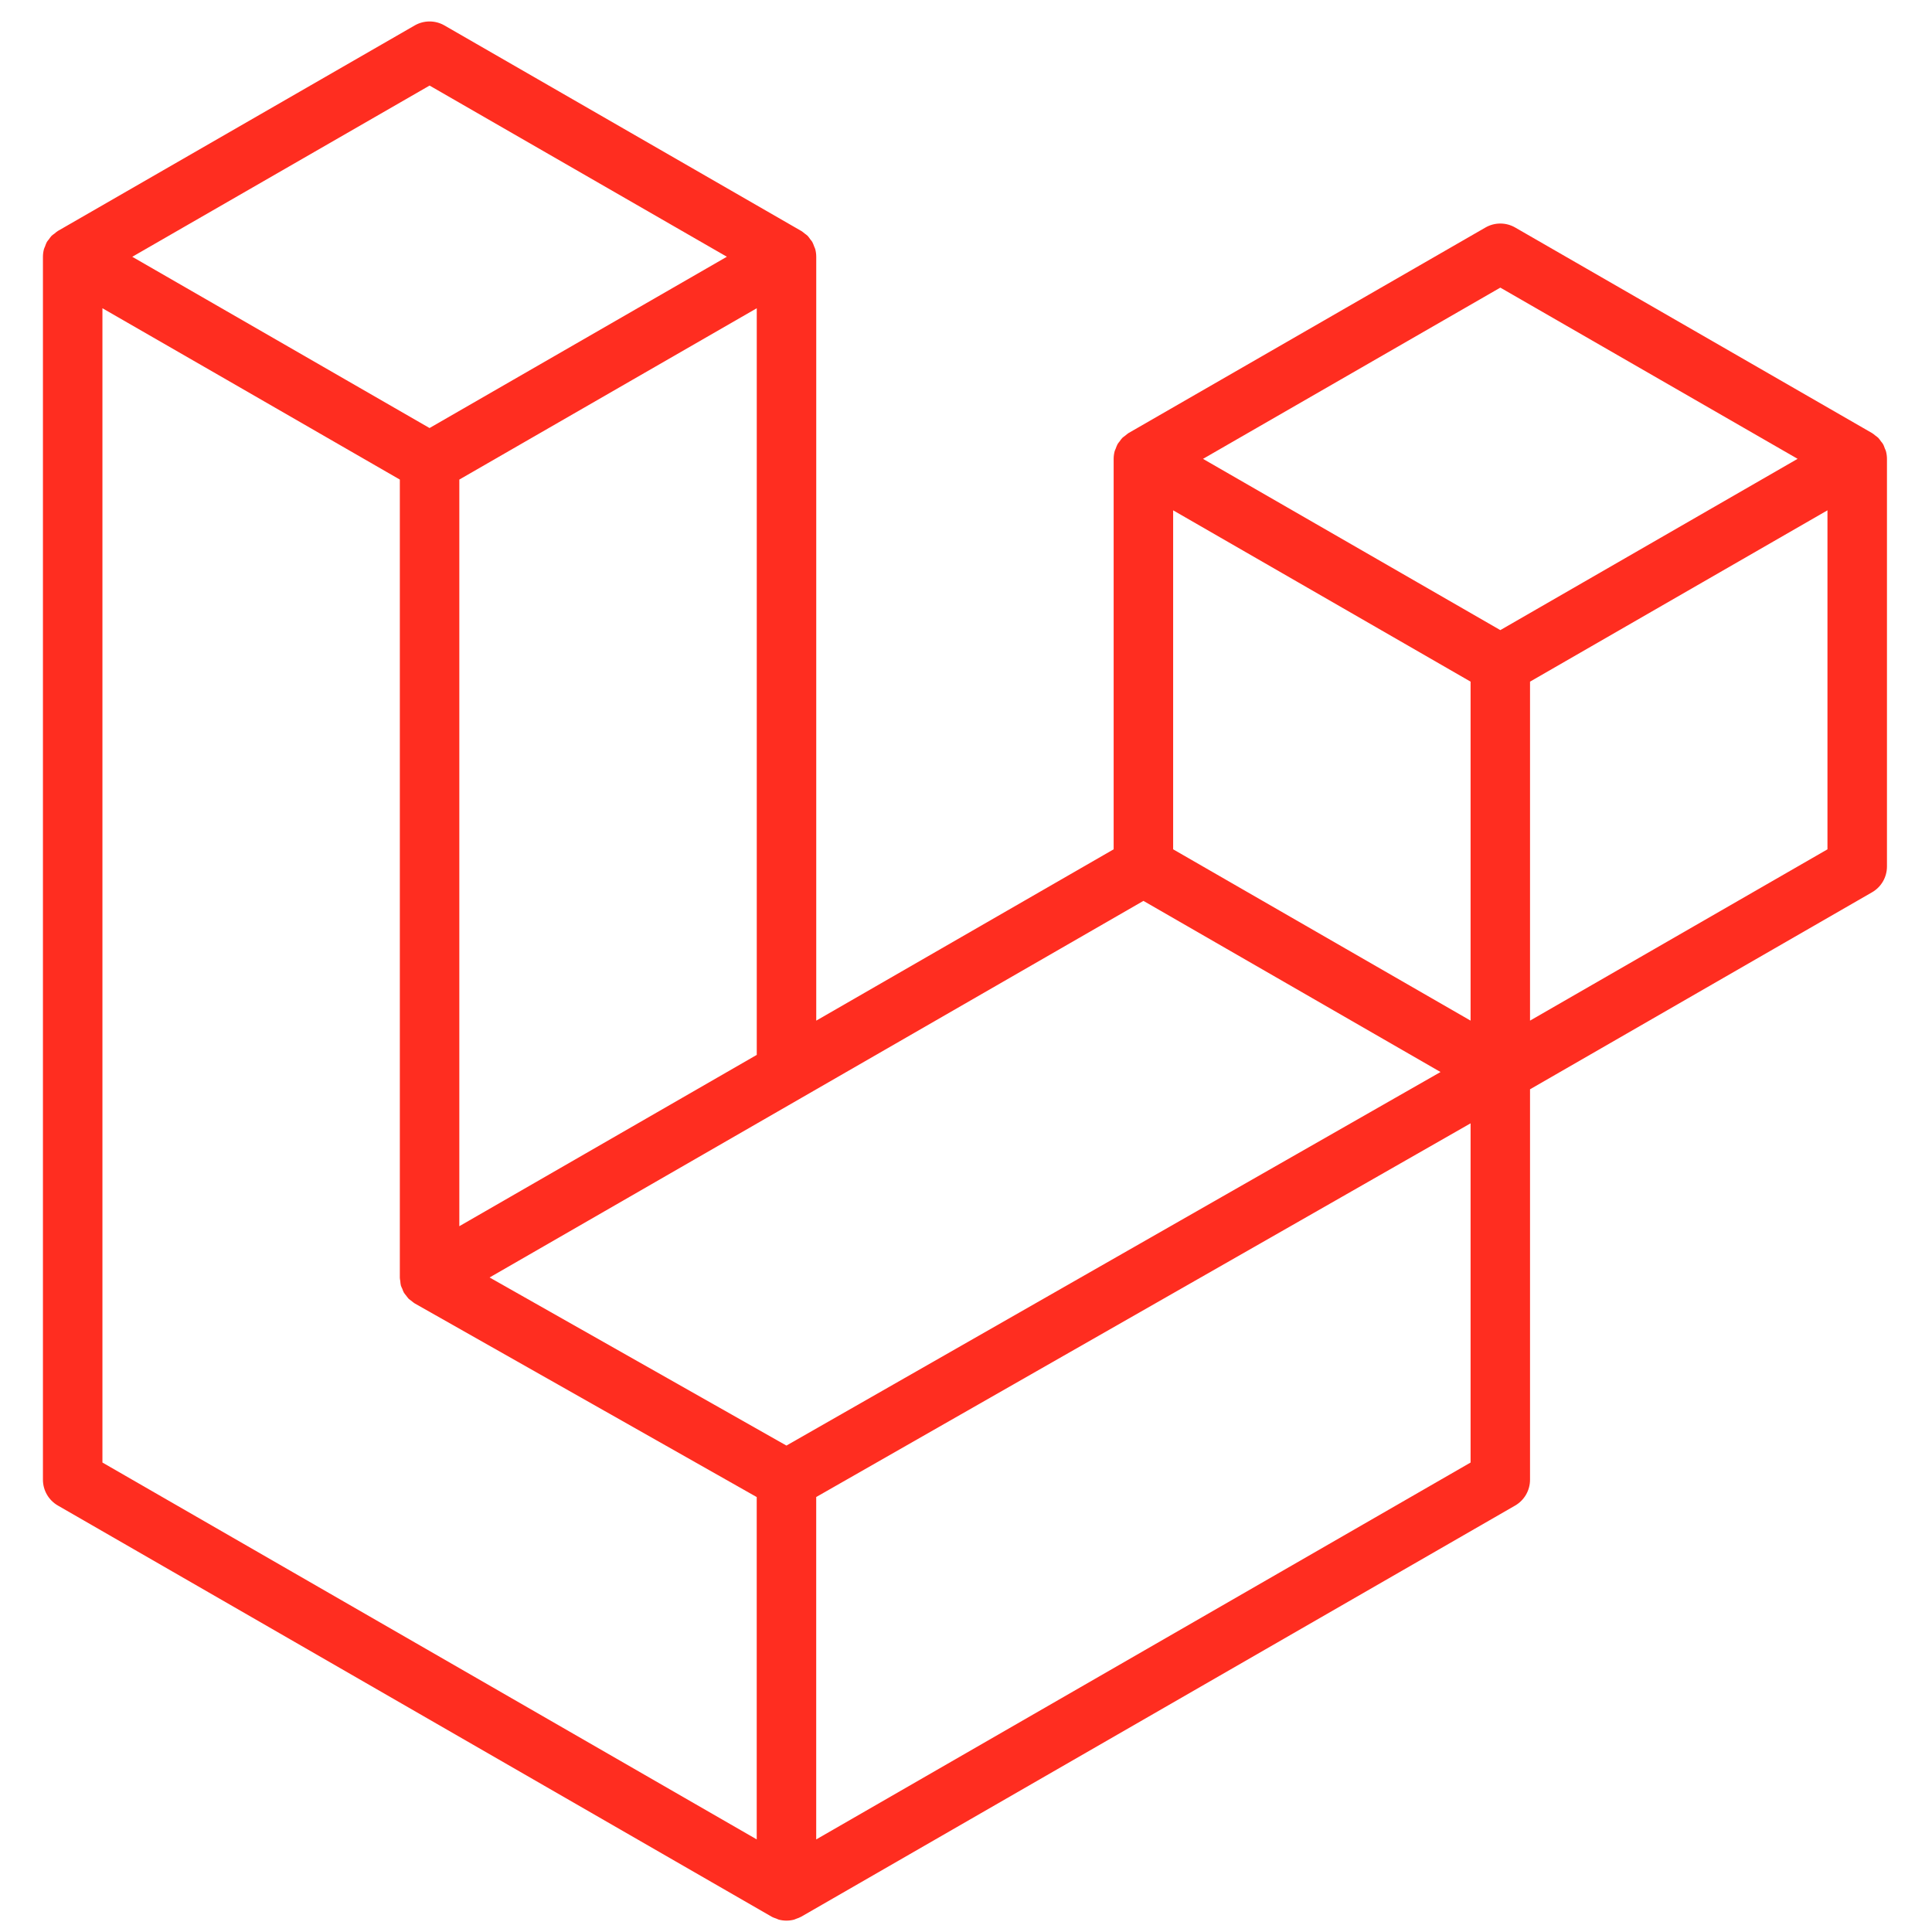
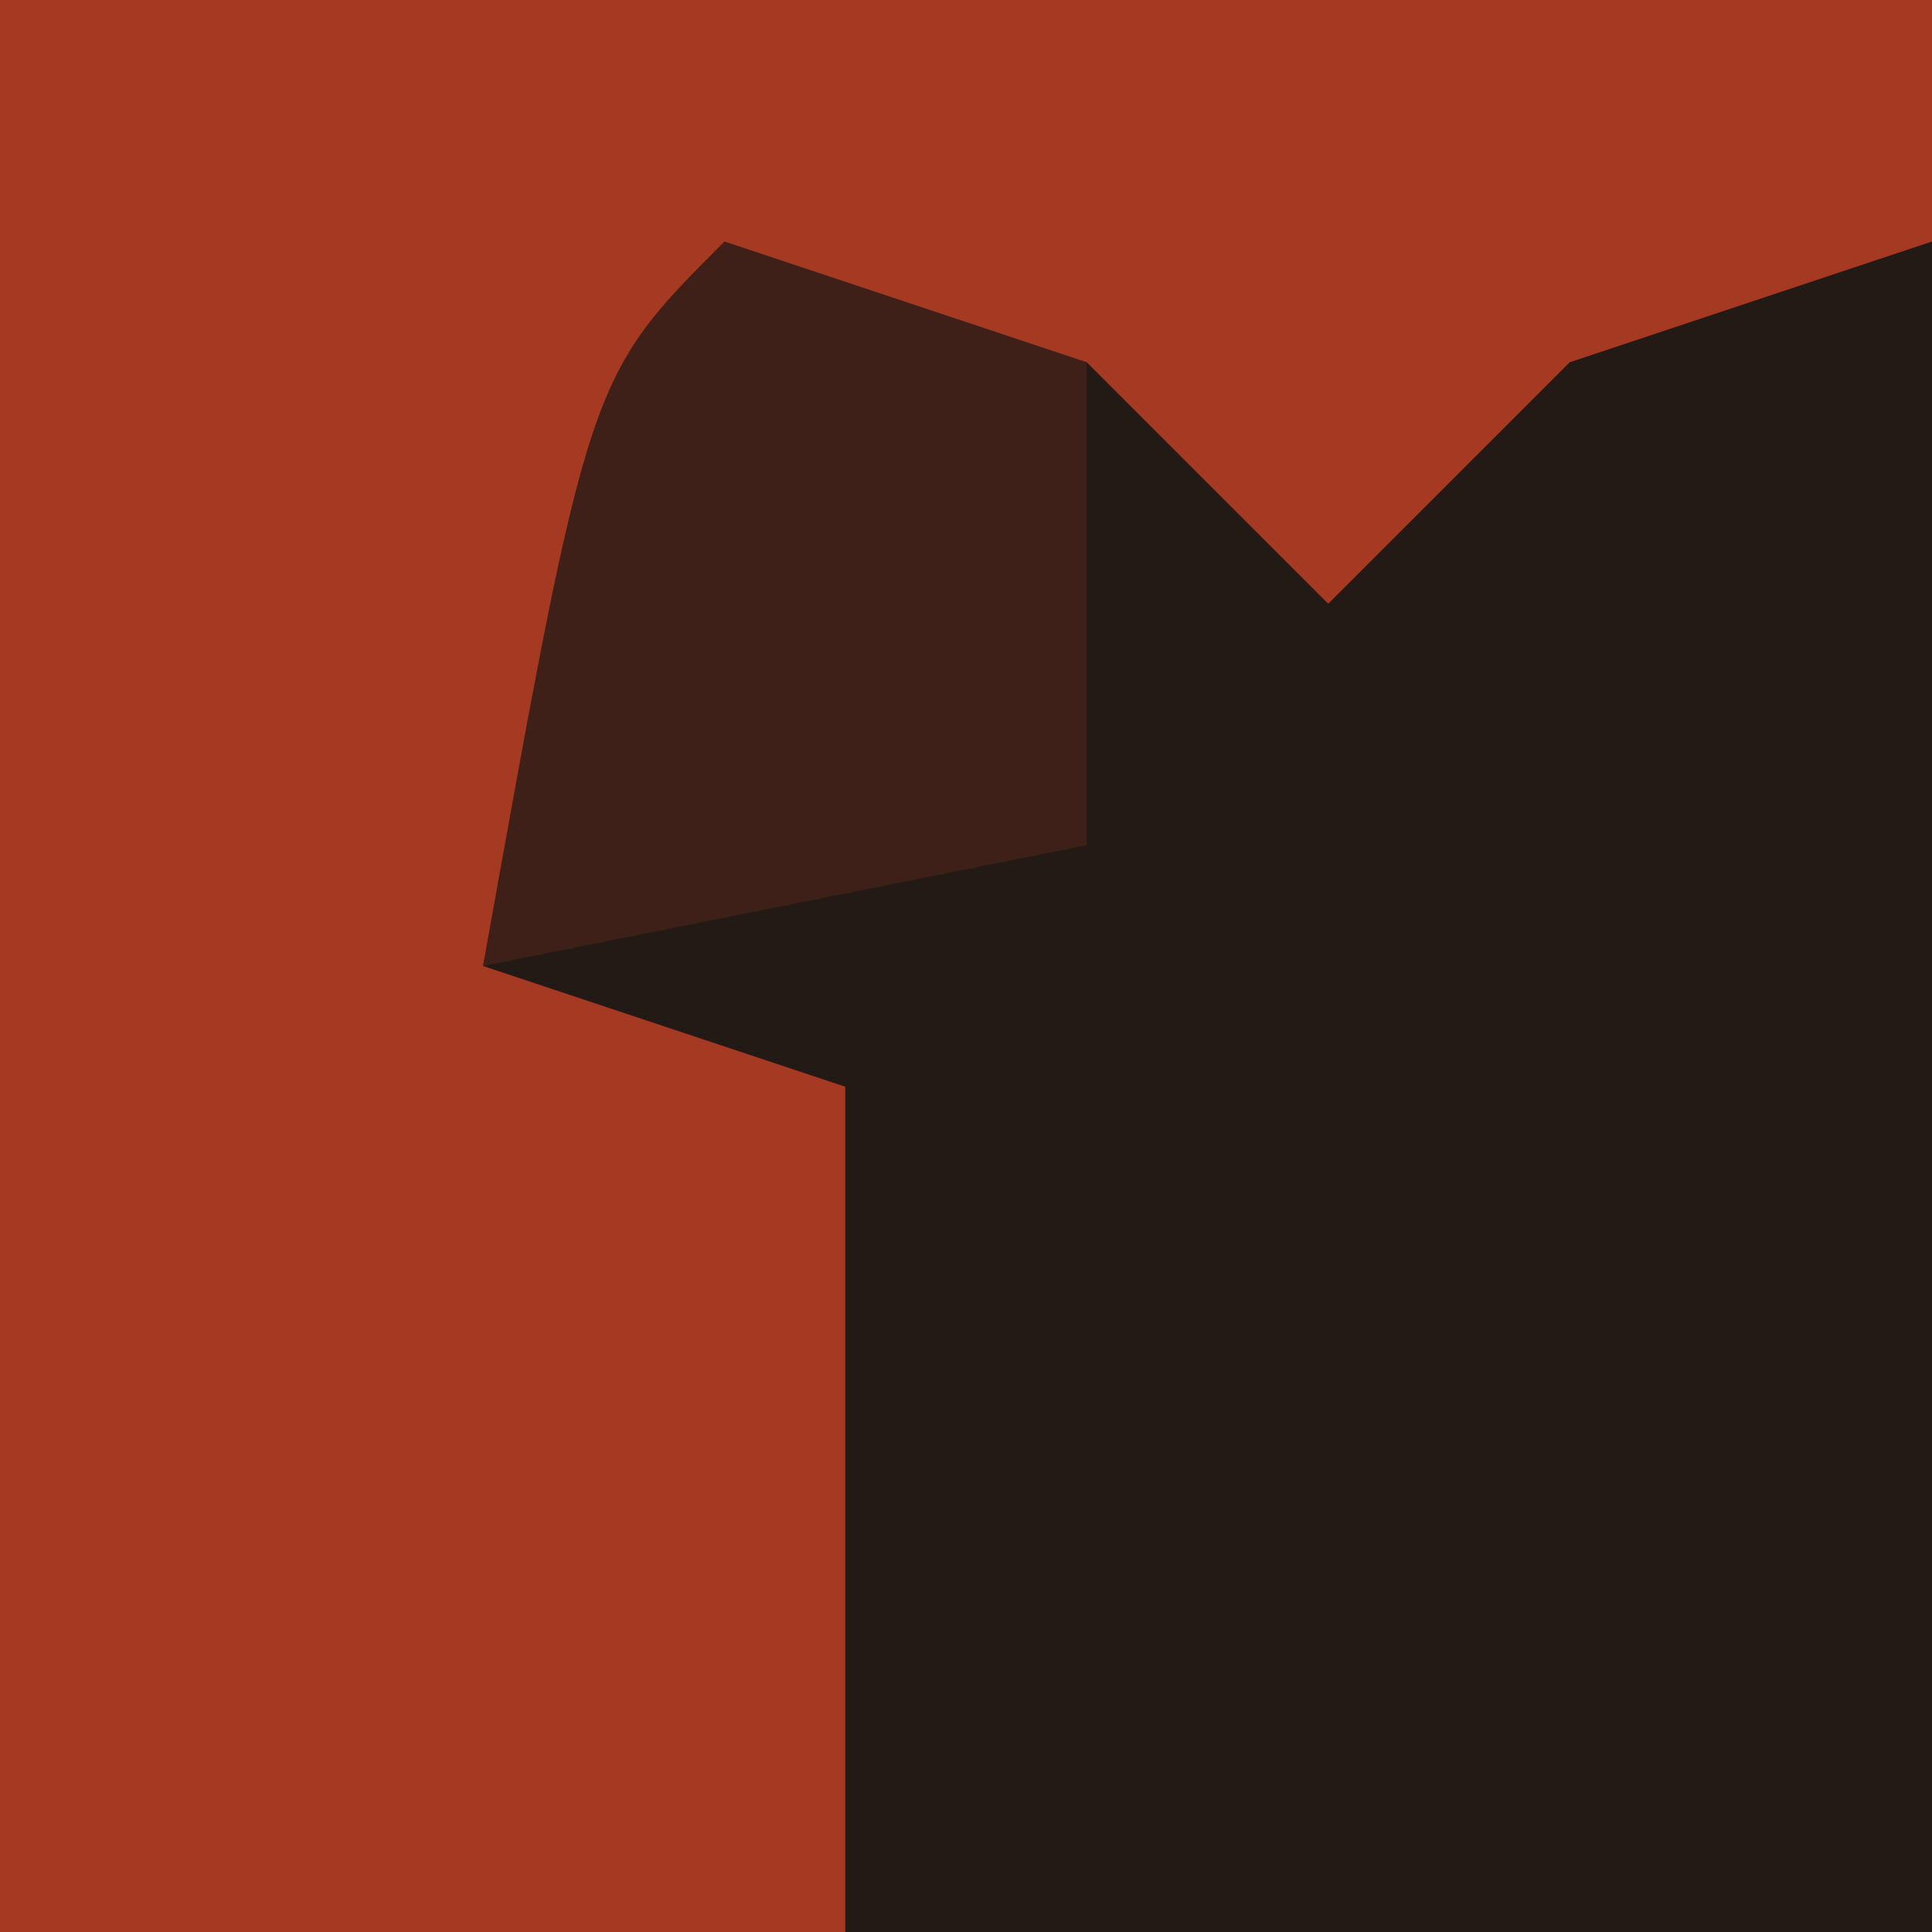
- <svg xmlns="http://www.w3.org/2000/svg" width="166" height="166" viewBox="0 0 166 166" fill="none">
-   <path fill-rule="evenodd" clip-rule="evenodd" d="M162.041 38.759C162.099 38.977 162.129 39.201 162.13 39.426V74.452C162.13 74.902 162.011 75.344 161.786 75.733C161.561 76.122 161.237 76.444 160.847 76.668L131.462 93.594V127.141C131.462 128.054 130.977 128.897 130.186 129.357L68.847 164.683C68.707 164.763 68.554 164.814 68.401 164.868C68.343 164.887 68.289 164.922 68.228 164.938C67.8 165.051 67.349 165.051 66.92 164.938C66.85 164.919 66.786 164.881 66.719 164.855C66.579 164.804 66.432 164.76 66.298 164.683L4.972 129.357C4.583 129.133 4.259 128.81 4.034 128.421C3.808 128.032 3.69 127.591 3.689 127.141L3.689 22.063C3.689 21.834 3.721 21.61 3.779 21.393C3.798 21.32 3.843 21.253 3.868 21.179C3.916 21.045 3.961 20.908 4.031 20.783C4.079 20.7 4.149 20.633 4.206 20.557C4.28 20.454 4.347 20.349 4.433 20.26C4.506 20.186 4.602 20.132 4.685 20.068C4.778 19.992 4.861 19.909 4.966 19.848L35.633 2.185C36.022 1.961 36.462 1.844 36.91 1.844C37.358 1.844 37.798 1.961 38.186 2.185L68.851 19.848H68.857C68.959 19.912 69.045 19.992 69.138 20.065C69.221 20.129 69.313 20.186 69.387 20.257C69.476 20.349 69.54 20.454 69.616 20.557C69.671 20.633 69.744 20.7 69.789 20.783C69.862 20.911 69.904 21.045 69.955 21.179C69.98 21.253 70.025 21.32 70.044 21.396C70.103 21.614 70.133 21.838 70.133 22.063V87.694L95.686 72.974V39.423C95.686 39.2 95.718 38.973 95.775 38.759C95.798 38.683 95.839 38.615 95.865 38.542C95.916 38.408 95.96 38.271 96.031 38.146C96.079 38.063 96.149 37.996 96.203 37.92C96.279 37.818 96.343 37.712 96.433 37.623C96.506 37.549 96.599 37.495 96.681 37.431C96.777 37.355 96.86 37.272 96.962 37.211L127.633 19.548C128.021 19.324 128.461 19.206 128.91 19.206C129.358 19.206 129.798 19.324 130.186 19.548L160.85 37.211C160.959 37.275 161.042 37.355 161.137 37.428C161.217 37.492 161.31 37.549 161.383 37.62C161.473 37.712 161.536 37.818 161.613 37.92C161.67 37.996 161.741 38.063 161.785 38.146C161.859 38.271 161.9 38.408 161.951 38.542C161.98 38.615 162.021 38.683 162.041 38.759ZM157.018 72.974V43.848L146.287 50.028L131.462 58.568V87.694L157.021 72.974H157.018ZM126.354 125.663V96.518L111.771 104.85L70.13 128.626V158.046L126.354 125.663ZM8.801 26.485V125.663L65.018 158.043V128.629L35.649 112L35.64 111.994L35.627 111.988C35.528 111.93 35.445 111.847 35.353 111.777C35.273 111.713 35.18 111.662 35.11 111.592L35.104 111.582C35.021 111.502 34.963 111.403 34.893 111.314C34.829 111.228 34.753 111.154 34.702 111.065L34.699 111.055C34.641 110.96 34.606 110.845 34.565 110.736C34.523 110.64 34.469 110.551 34.443 110.449C34.411 110.328 34.405 110.197 34.392 110.072C34.379 109.976 34.354 109.881 34.354 109.785V109.778V41.205L19.532 32.662L8.801 26.485ZM36.913 7.35L11.364 22.063L36.907 36.777L62.453 22.06L36.907 7.35H36.913ZM50.2 99.174L65.022 90.637V26.485L54.291 32.665L39.466 41.205V105.357L50.2 99.174ZM128.91 24.713L103.363 39.426L128.91 54.14L154.453 39.423L128.91 24.713ZM126.354 58.568L111.529 50.028L100.798 43.848V72.974L115.619 81.511L126.354 87.694V58.568ZM67.571 124.205L105.042 102.803L123.772 92.109L98.245 77.405L68.854 94.334L42.066 109.762L67.571 124.205Z" fill="#FF2D20" />
+ <svg xmlns="http://www.w3.org/2000/svg" version="1.1" width="16" height="16">
+   <path d="M0 0 C5.28 0 10.56 0 16 0 C16 5.28 16 10.56 16 16 C10.72 16 5.44 16 0 16 C0 10.72 0 5.44 0 0 Z " fill="#241A15" transform="translate(0,0)" />
+   <path d="M0 0 C5.28 0 10.56 0 16 0 C16 0.66 16 1.32 16 2 C15.01 2.33 14.02 2.66 13 3 C12.34 3.66 11.68 4.32 11 5 C10.34 4.34 9.68 3.68 9 3 C6.892 3.319 6.892 3.319 5 4 C4.67 5.32 4.34 6.64 4 8 C4.99 8.33 5.98 8.66 7 9 C7 11.31 7 13.62 7 16 C4.69 16 2.38 16 0 16 C0 10.72 0 5.44 0 0 Z " fill="#A63922" transform="translate(0,0)" />
+   <path d="M0 0 C0.99 0.33 1.98 0.66 3 1 C3 2.32 3 3.64 3 5 C1.35 5.33 -0.3 5.66 -2 6 C-1.125 1.125 -1.125 1.125 0 0 Z " fill="#3E2018" transform="translate(6,2)" />
</svg>
